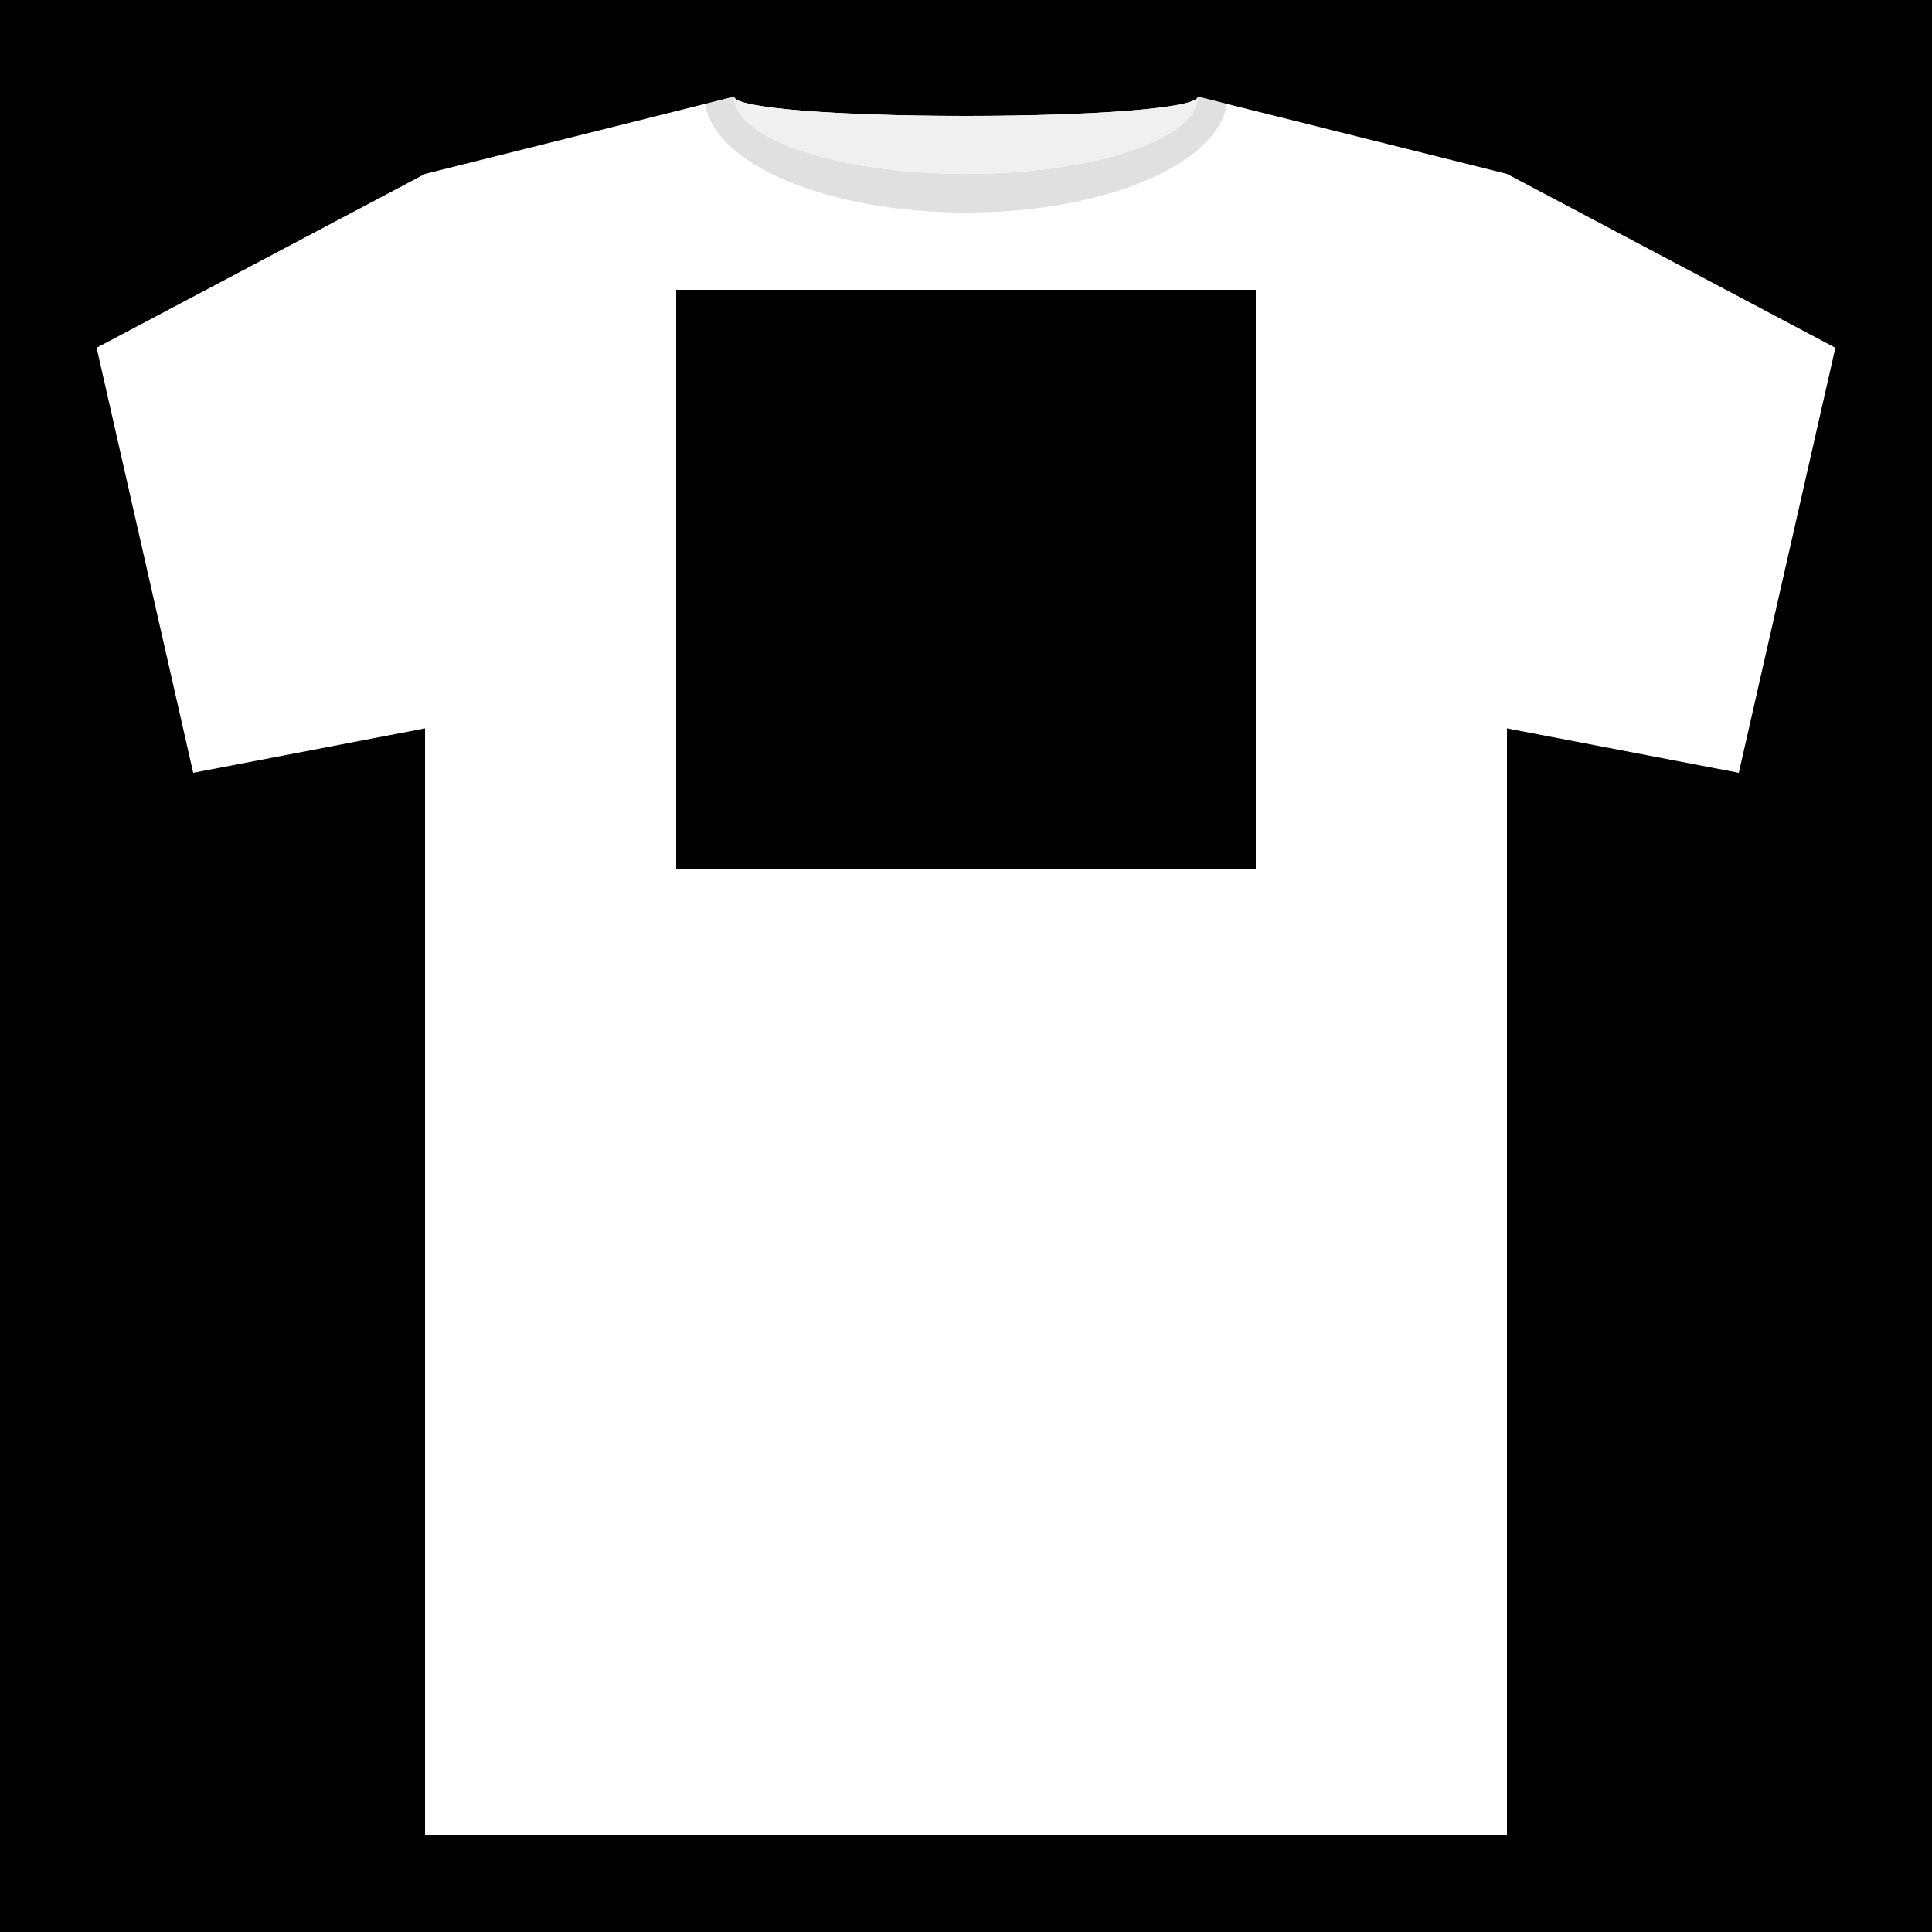
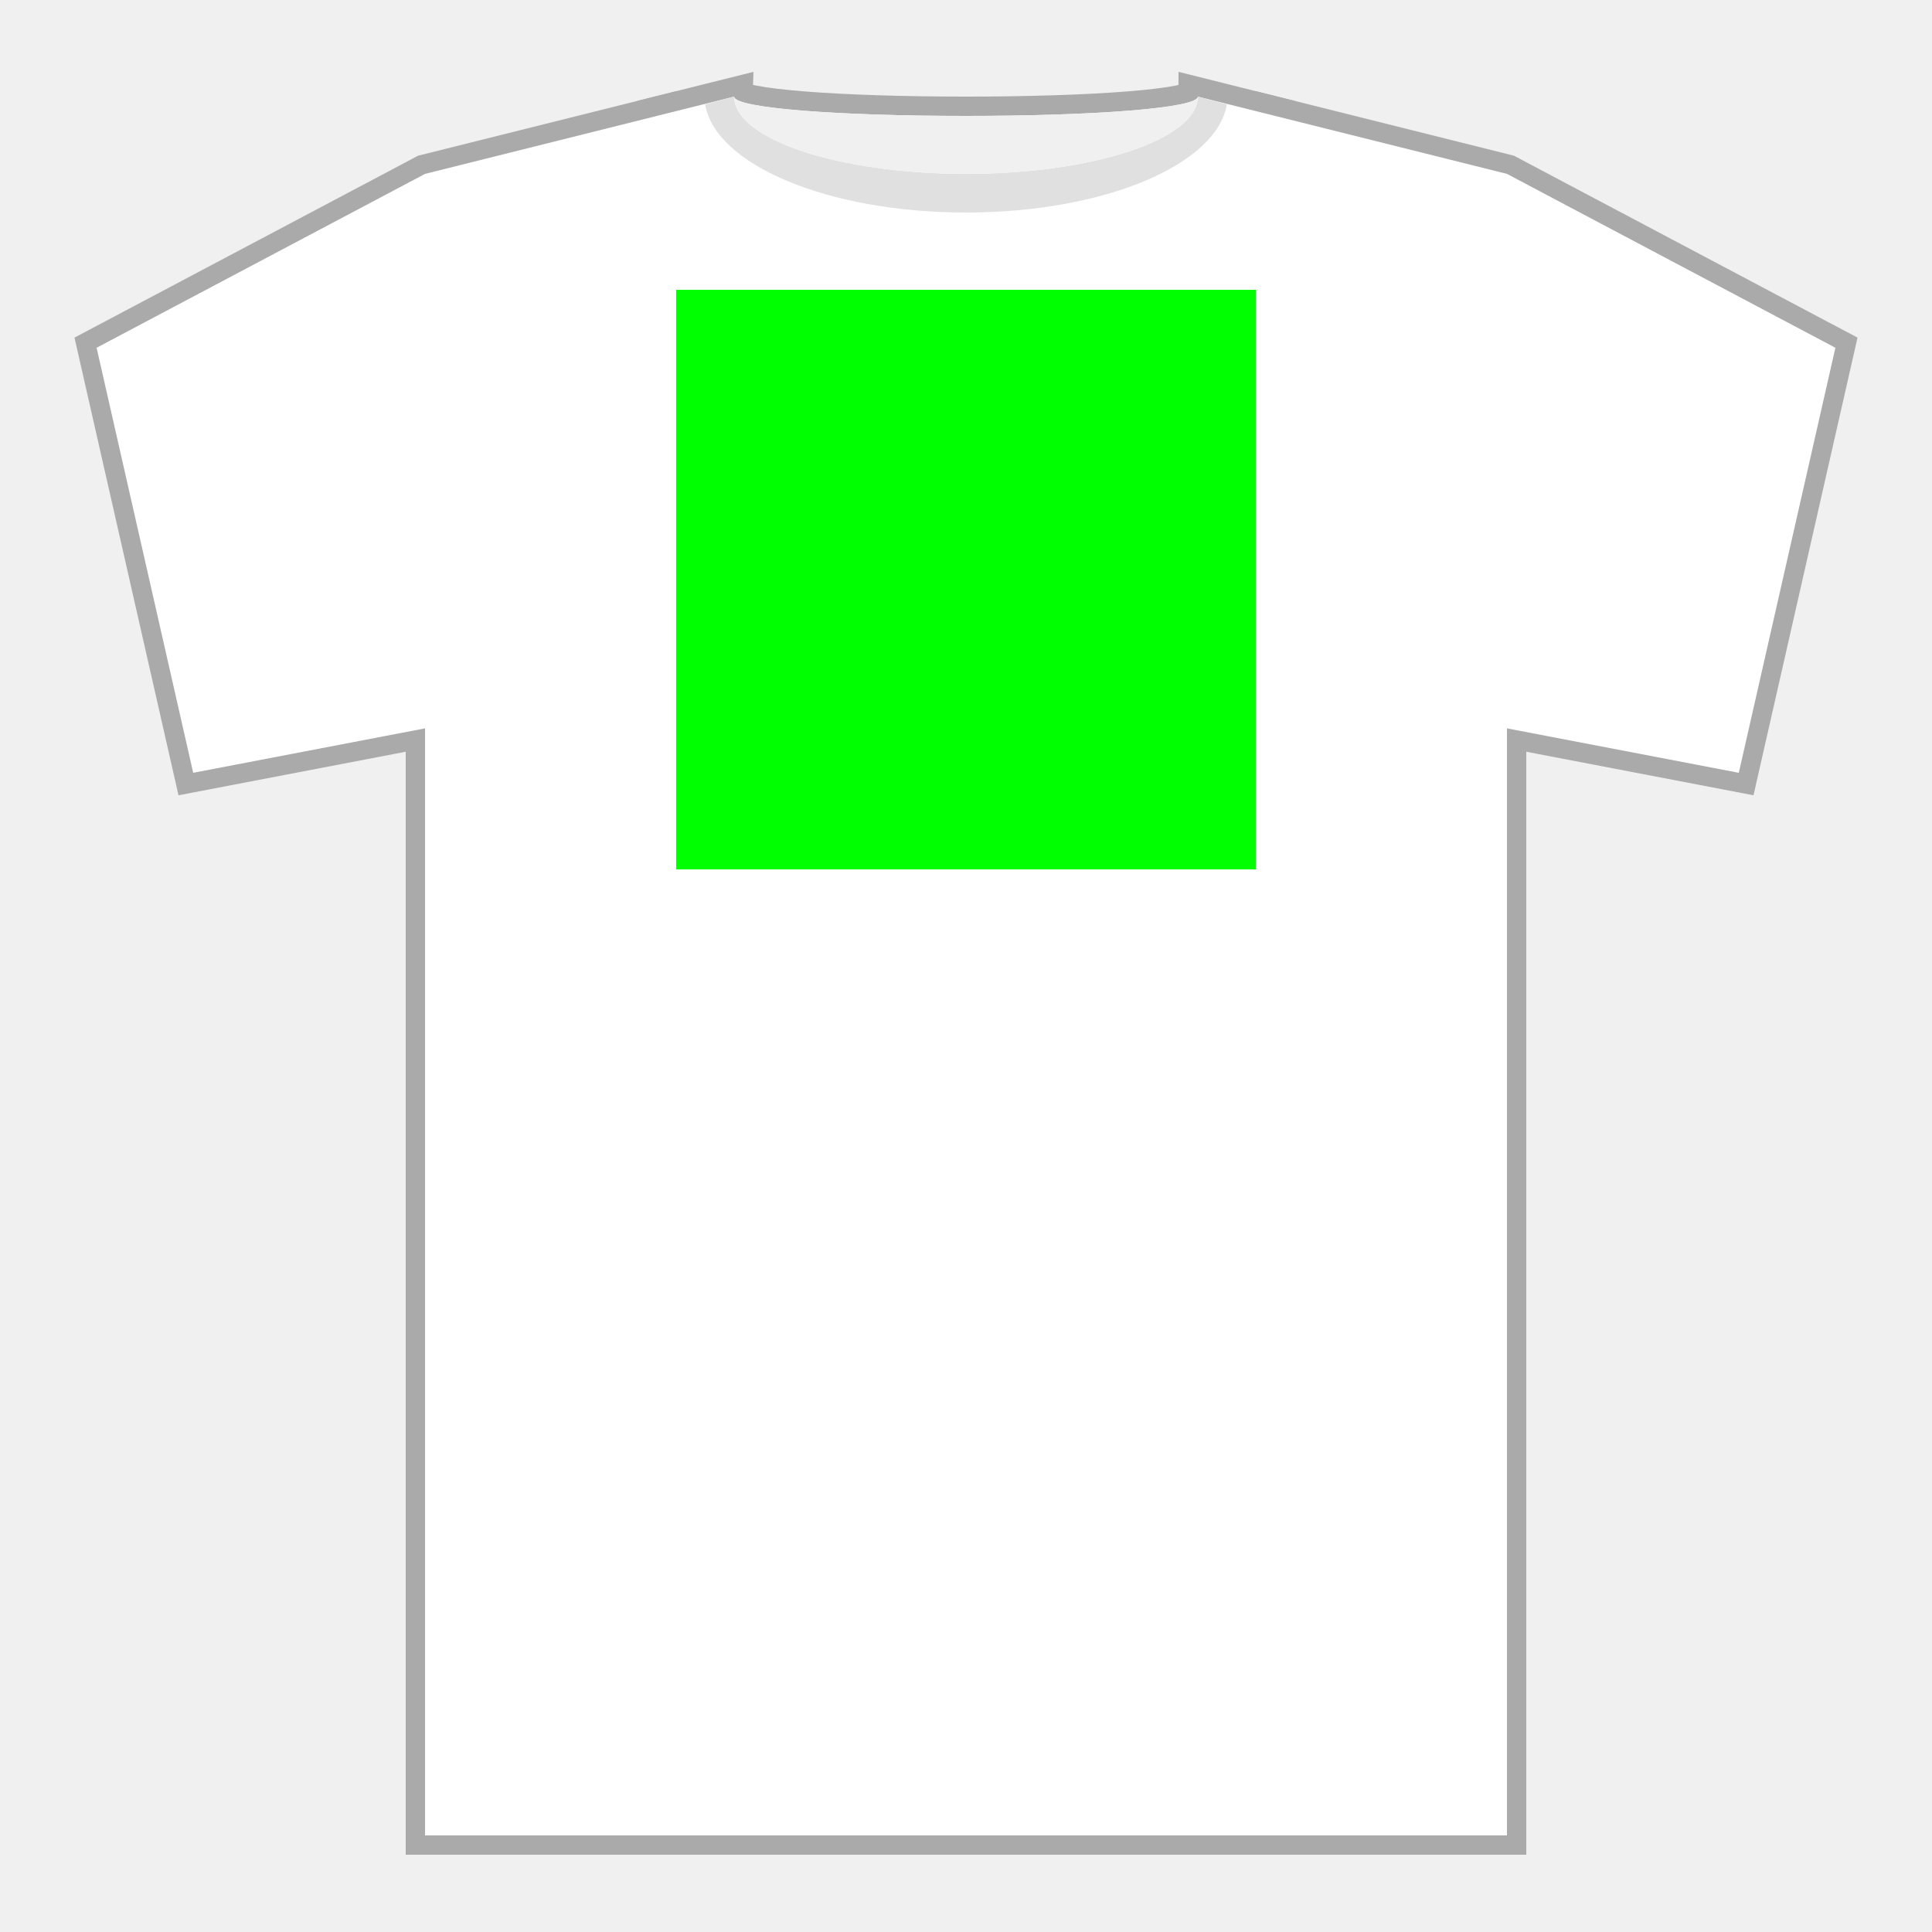
- <svg xmlns="http://www.w3.org/2000/svg" id="t-shirt-base" width="100" height="100" viewBox="0 0 100 100">
+ <svg xmlns="http://www.w3.org/2000/svg" id="t-shirt-base" width="600" height="600" viewBox="0 0 100 100">
  <defs>
    <style>
+       @keyframes left_top {
+         0%  {transform: rotateY(0deg); fill: #fff;}
+ 
+         15%  {transform: rotateY(0deg); fill: #fff;}
+         18.5%  {fill: #ddd;}
+         22%  {transform: rotateY(180deg); fill: #f0f0f0;}
+ 
+         39.5% {opacity: 1;}
+         40.5% {opacity: 0;}
+         59.5% {opacity: 0;}
+         60.5% {opacity: 1;}
+         
+         78%  {transform: rotateY(180deg); fill: #e0e0e0;}
+         81.5%  {fill: #ddd;}
+         85%  {transform: rotateY(0deg); fill: #fff;}
+         
+         100%  {transform: rotateY(0deg); fill: #fff;}
+       }
+ 
+       @keyframes right_top {
+         0%  {transform: rotateY(0deg); fill: #fff;}
+ 
+         21%  {transform: rotateY(0deg); fill: #fff;}
+         24.5%  {fill: #ddd;}
+         28%  {transform: rotateY(180deg); fill: #e0e0e0;}
+ 
+         39.5% {opacity: 1;}
+         40.5% {opacity: 0;}
+         59.5% {opacity: 0;}
+         60.5% {opacity: 1;}
+ 
+         72%  {transform: rotateY(180deg); fill: #f0f0f0;}
+         75.5%  {fill: #ddd;}
+         79%  {transform: rotateY(0deg); fill: #fff;}
+         
+         100%  {transform: rotateY(0deg); fill: #fff;}
+       }
+ 
+       @keyframes left_bottom {
+         0%  {transform: rotateY(0deg); fill: #fff;}
+ 
+         15%  {transform: rotateY(0deg); fill: #fff;}
+         18.5%  {fill: #ddd;}
+         22%  {transform: rotateY(180deg); fill: #f0f0f0;}
+ 
+         31.45% {opacity: 1;}
+         31.55% {opacity: 0;}
+         68.45% {opacity: 0;}
+         68.55% {opacity: 1;}
+         
+         78%  {transform: rotateY(180deg); fill: #e0e0e0;}
+         81.5%  {fill: #ddd;}
+         85%  {transform: rotateY(0deg); fill: #fff;}
+         
+         100%  {transform: rotateY(0deg); fill: #fff;}
+       }
+ 
+       @keyframes right_bottom {
+         0%  {transform: rotateY(0deg); fill: #fff;}
+ 
+         21%  {transform: rotateY(0deg); fill: #fff;}
+         24.5%  {fill: #ddd;}
+         28%  {transform: rotateY(180deg); fill: #e0e0e0;}
+ 
+         31.45% {opacity: 1;}
+         31.55% {opacity: 0;}
+         68.45% {opacity: 0;}
+         68.55% {opacity: 1;}
+ 
+         72%  {transform: rotateY(180deg); fill: #f0f0f0;}
+         75.5%  {fill: #ddd;}
+         79%  {transform: rotateY(0deg); fill: #fff;}
+         
+         100%  {transform: rotateY(0deg); fill: #fff;}
+       }
+ 
+       @keyframes bottom {
+         0% {transform: rotateX(0deg);}
+         
+         28% {transform: rotateX(0deg);}
+         31.5%  {fill: #ddd;}
+         35% {transform: rotateX(180deg);}
+ 
+         39.5% {opacity: 1;}
+         40.5% {opacity: 0;}
+         59.5% {opacity: 0;}
+         60.5% {opacity: 1;}
+ 
+         65% {transform: rotateX(180deg);}
+         68.5%  {fill: #ddd;}
+         72% {transform: rotateX(0deg);}
+ 
+         100% {transform: rotateX(0deg);}
+       }
+ 
+       @keyframes tshirt {
+         0% {transform: rotateY(0deg);}
+ 
+         5% {transform: rotateY(0deg);}
+         15% {transform: rotateY(180deg);}
+ 
+         35% {transform: rotateY(180deg);}
+         45% {transform: rotateY(0deg);}
+         
+         55% {transform: rotateY(0deg);}
+         65% {transform: rotateY(180deg);}
+ 
+         85% {transform: rotateY(180deg);}
+         95% {transform: rotateY(0deg);}
+ 
+         100% {transform: rotateY(0deg);}
+       }
+ 
+       @keyframes details {
+         0% {opacity: 1;}
+ 
+         9.5% {opacity: 1;}
+         10.5% {opacity: 0;}
+         
+         39.5% {opacity: 0;}
+         40.5% {opacity: 1;}
+ 
+         59.5% {opacity: 1;}
+         60.5% {opacity: 0;}
+ 
+         89.5% {opacity: 0;}
+         90.5% {opacity: 1;}
+ 
+         100% {opacity: 1;}
+       }
+ 
+       @keyframes details_folded {
+         0% {opacity: 0;}
+         
+         39.5% {opacity: 0;}
+         40.5% {opacity: 1;}
+ 
+         59.5% {opacity: 1;}
+         60.5% {opacity: 0;}
+ 
+         100% {opacity: 0;}
+       }
+ 
+       @keyframes details_unfolded {
+         0% {opacity: 1;}
+ 
+         9.5% {opacity: 1;}
+         10.5% {opacity: 0;}
+ 
+         89.5% {opacity: 0;}
+         90.5% {opacity: 1;}
+ 
+         100% {opacity: 1;}
+       }
+ 
+       .tshirt,
+       .tshirt .left-top,
+       .tshirt .left-bottom,
+       .tshirt .right-top,
+       .tshirt .right-bottom,
+       .tshirt .bottom,
+       .tshirt .collar-inner,
+       .tshirt .collar-outer,
+       .tshirt .details {
+           animation-duration: 16s;
+           animation-iteration-count: infinite;
+           animation-timing-function: ease-in-out;
+       }
+ 
+ 
+ 
+       .tshirt {
+           transform-origin: 50px 0px;
+           animation-name: tshirt;
+       }
+ 
+       .tshirt .details {
+           animation-name: details;
+       }
+ 
+       .tshirt .details.folded {
+           animation-name: details_folded;
+       }
+ 
+       .tshirt .details.unfolded {
+           animation-name: details_unfolded;
+       }
+ 
+       .tshirt .left-top {
+           transform-origin: 34px 0px;
+           animation-name: left_top;
+       }
+       .tshirt .left-bottom {
+           transform-origin: 34px 0px;
+           animation-name: left_bottom;
+       }
+ 
+       .tshirt .right-top {
+           transform-origin: 66px 0px;
+           animation-name: right_top;
+       }
+       .tshirt .right-bottom {
+           transform-origin: 66px 0px;
+           animation-name: right_bottom;
+       }
+ 
+       .tshirt .bottom {
+           transform-origin: 0px 53px;
+           animation-name: bottom;
+       } 
+ 
+ 
+ 
      .cls-1 {
        fill: #fff;
      }
+       .outline .cls-1 {
+         stroke: #aaa;
+         stroke-width: 2px;
+       }

      .cls-2 {
        fill: #e0e0e0;
      }

      .cls-3 {
        fill: #f0f0f0;
      }
    </style>
  </defs>
-   <rect id="area" width="100" height="100" />
-   <g id="top">
-     <path id="centre-top" class="cls-1" d="M62,5c0,.6-5.4,1-12,1S38,5.6,38,5L34,6V53H66V6Z" />
-     <g id="details">
-       <path id="collar-outer" class="cls-2" d="M62,5c0,2.2-5.4,4-12,4S38,7.2,38,5l-1.5.4C37,8.5,42.8,11,50,11S63,8.5,63.5,5.4Z" />
-       <path id="collar-inner" class="cls-3" d="M50,6c-6.6,0-12-.4-12-1,0,2.2,5.4,4,12,4S62,7.2,62,5C62,5.6,56.6,6,50,6Z" />
-     </g>
-     <g id="details-unfolded">
-       <rect id="design" x="35" y="15" width="30" height="30" />
-     </g>
-     <g id="details-folded">
-       <rect id="design-2" data-name="design" x="35" y="15" width="30" height="30" />
-     </g>
-     <polygon id="left-top" class="cls-1" points="34 6 22 9 5 18 10 40 22 37.7 22 53 34 53 34 6" />
-     <polygon id="right-top" class="cls-1" points="66 6 78 9 95 18 90 40 78 37.7 78 53 66 53 66 6" />
-   </g>
-   <g id="bottom">
-     <rect id="centre-bottom" class="cls-1" x="34" y="53" width="32" height="42" />
-     <rect id="left-bottom" class="cls-1" x="22" y="53" width="12" height="42" />
-     <rect id="right-bottom" class="cls-1" x="66" y="53" width="12" height="42" />
+   <g class="tshirt">
+     <g class="top outline">
+       <path class="centre-top cls-1" d="M62,5c0,.6-5.4,1-12,1S38,5.6,38,5L34,6V53H66V6Z" />
+       <polygon class="left-top cls-1" points="34 6 22 9 5 18 10 40 22 37.7 22 53 34 53 34 6" />
+       <polygon class="right-top cls-1" points="66 6 78 9 95 18 90 40 78 37.7 78 53 66 53 66 6" />
+     </g>
+     <g class="bottom outline">
+       <rect class="centre-bottom cls-1" x="34" y="53" width="32" height="42" />
+       <rect class="left-bottom cls-1" x="22" y="53" width="12" height="42" />
+       <rect class="right-bottom cls-1" x="66" y="53" width="12" height="42" />
+     </g>
+     <g class="top">
+       <path class="centre-top cls-1" d="M62,5c0,.6-5.4,1-12,1S38,5.6,38,5L34,6V53H66V6Z" />
+       <g class="details">
+         <path class="collar-outer cls-2" d="M62,5c0,2.2-5.4,4-12,4S38,7.2,38,5l-1.5.4C37,8.5,42.8,11,50,11S63,8.5,63.5,5.4Z" />
+         <path class="collar-inner cls-3" d="M50,6c-6.6,0-12-.4-12-1,0,2.2,5.4,4,12,4S62,7.2,62,5C62,5.6,56.6,6,50,6Z" />
+       </g>
+       <g class="details unfolded">
+         <rect class="design" x="35" y="15" width="30" height="30" fill="#f00" />
+       </g>
+       <g class="details folded">
+         <rect class="design-2" data-name="design" x="35" y="15" width="30" height="30" fill="#0f0" />
+       </g>
+       <polygon class="left-top cls-1" points="34 6 22 9 5 18 10 40 22 37.7 22 53 34 53 34 6" />
+       <polygon class="right-top cls-1" points="66 6 78 9 95 18 90 40 78 37.7 78 53 66 53 66 6" />
+     </g>
+     <g class="bottom">
+       <rect class="centre-bottom cls-1" x="34" y="53" width="32" height="42" />
+       <rect class="left-bottom cls-1" x="22" y="53" width="12" height="42" />
+       <rect class="right-bottom cls-1" x="66" y="53" width="12" height="42" />
+     </g>
  </g>
</svg>
